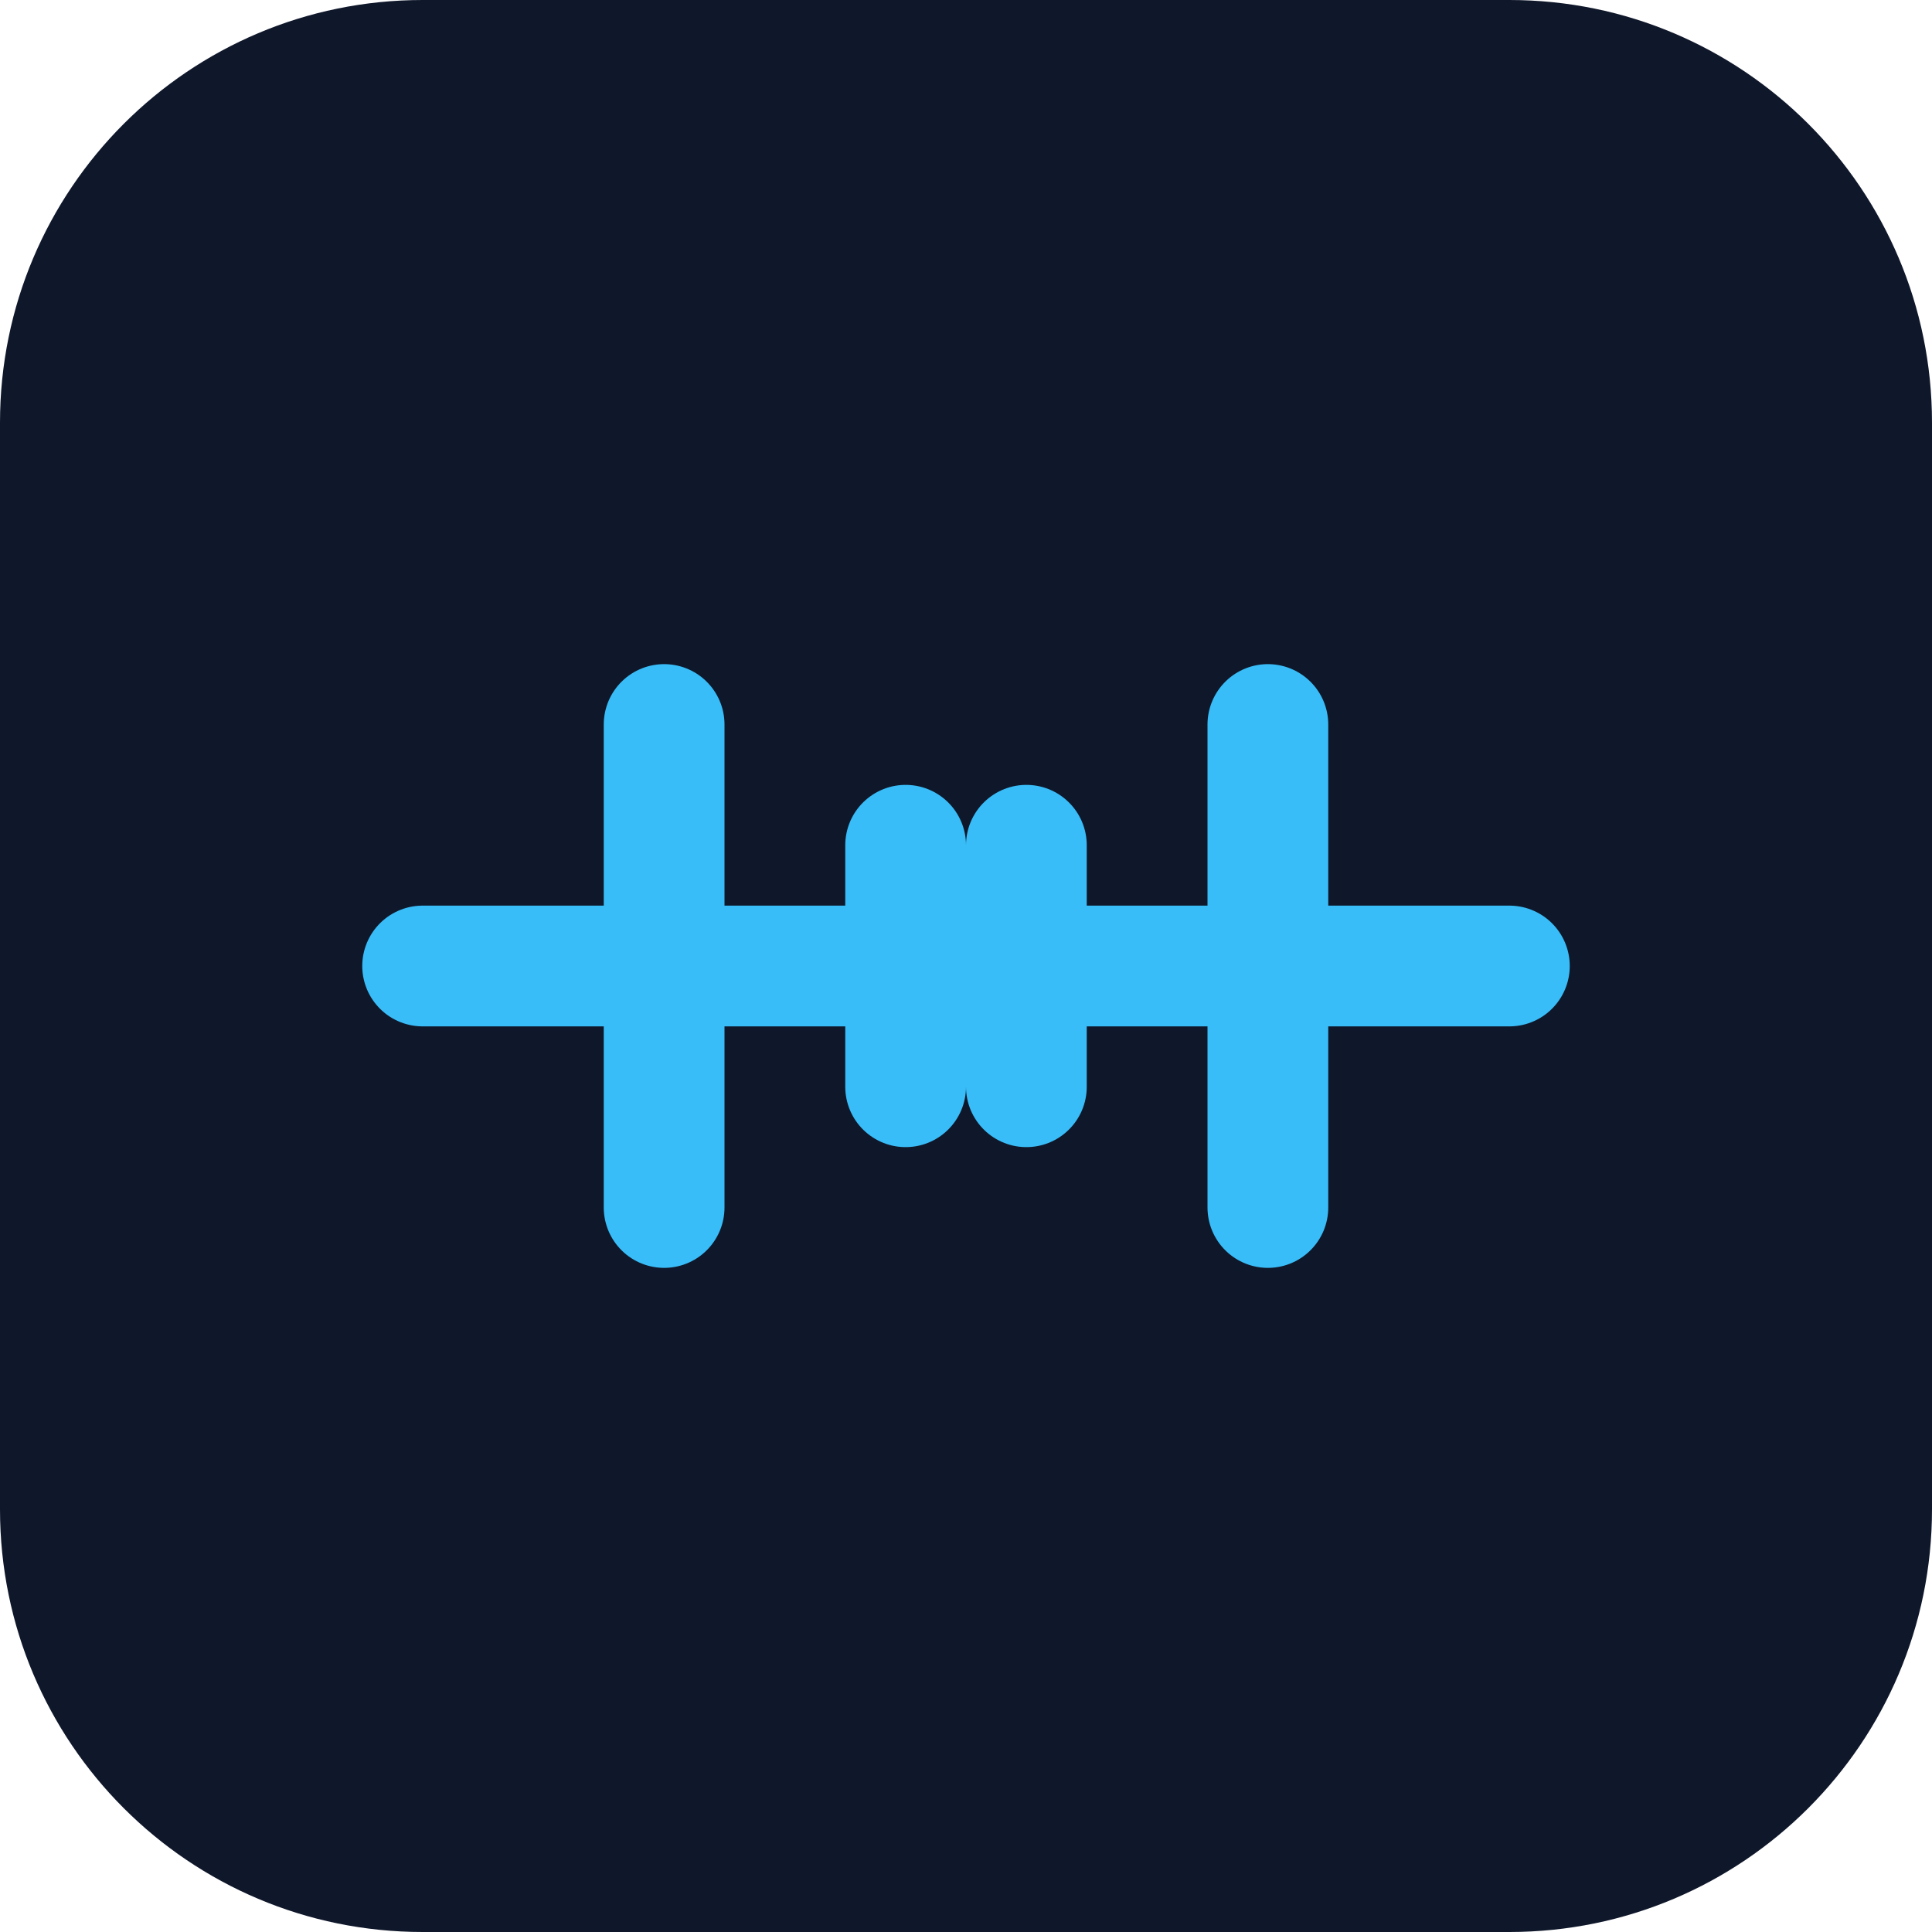
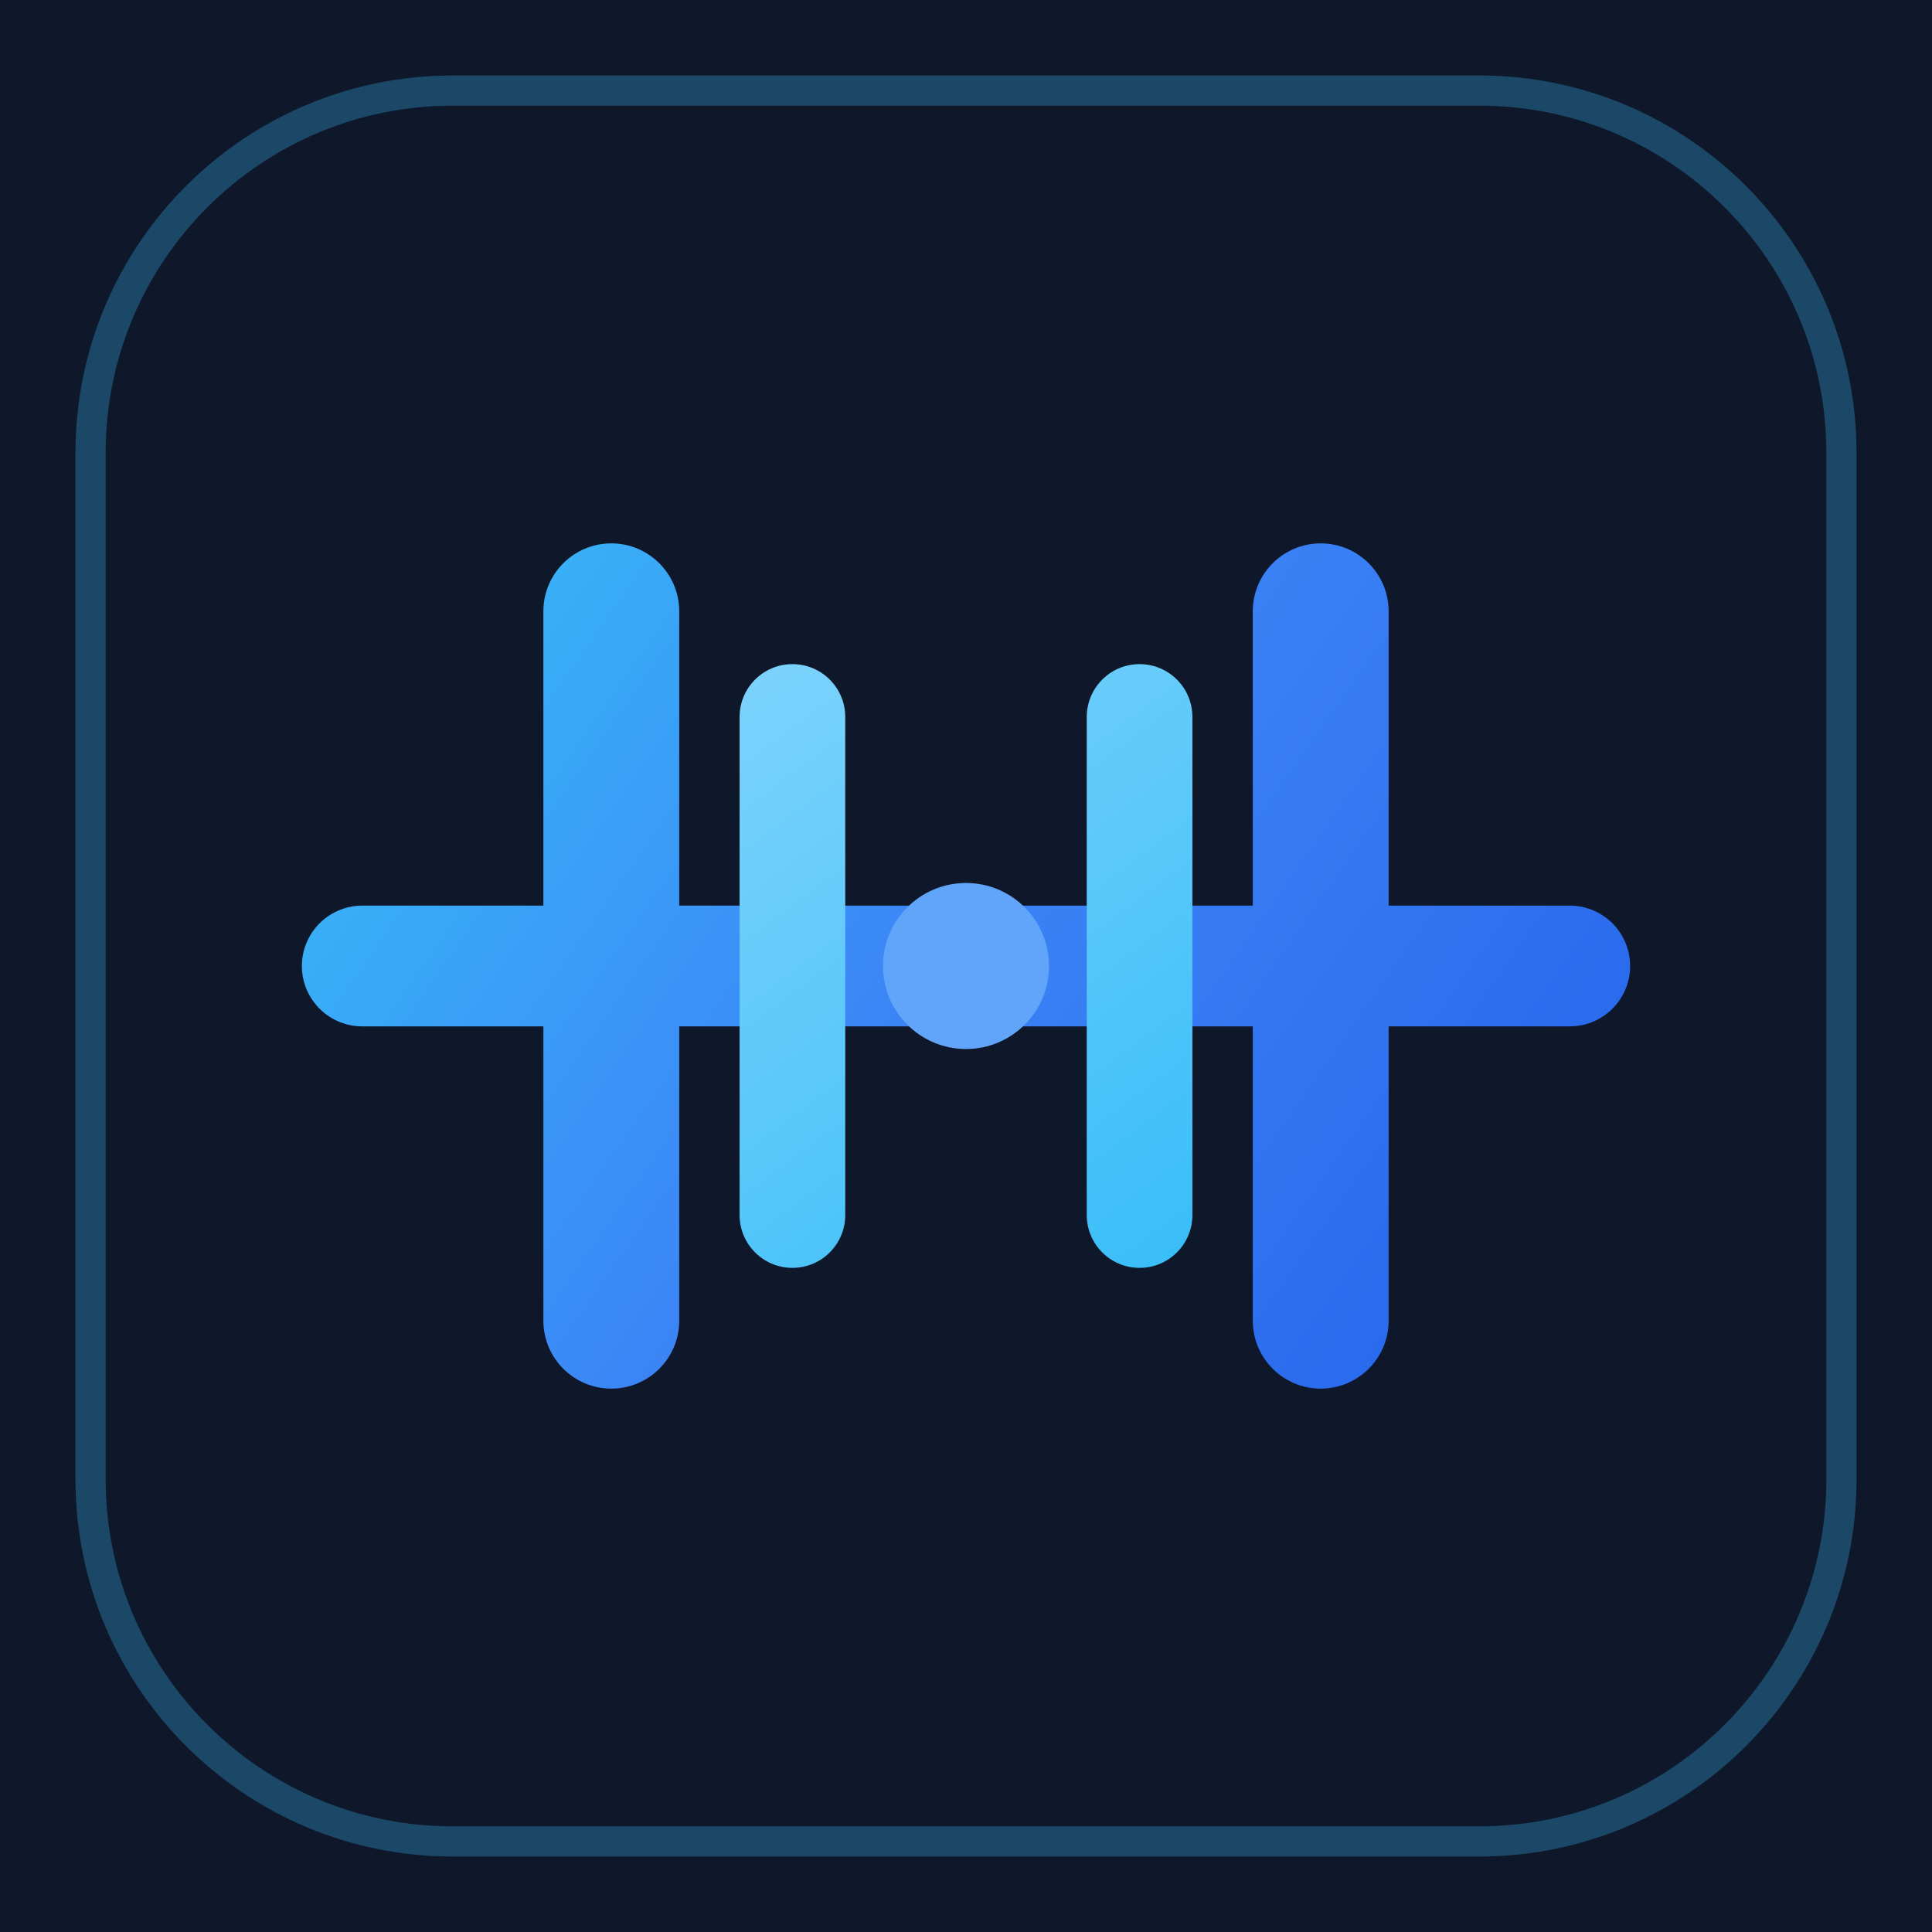
- <svg xmlns="http://www.w3.org/2000/svg" viewBox="0 0 64 64" fill="none">
-   <rect width="64" height="64" rx="14" fill="#0f172a" />
-   <path d="M14 32h36M22 24v16M42 24v16M30 28v8M34 28v8" stroke="#38bdf8" stroke-width="4" stroke-linecap="round" />
+ <svg xmlns="http://www.w3.org/2000/svg" viewBox="0 0 512 512" fill="none">
+   <rect width="512" height="512" fill="#0f172a" />
+   <rect x="24" y="24" width="464" height="464" rx="96" stroke="#38bdf8" stroke-width="8" stroke-opacity="0.3" />
+   <line x1="96" y1="256" x2="416" y2="256" stroke="url(#kratosBlue)" stroke-width="32" stroke-linecap="round" />
+   <rect x="144" y="144" width="36" height="224" rx="18" fill="url(#kratosBlue)" />
+   <rect x="332" y="144" width="36" height="224" rx="18" fill="url(#kratosBlue)" />
+   <rect x="196" y="176" width="28" height="160" rx="14" fill="url(#kratosCyan)" />
+   <rect x="288" y="176" width="28" height="160" rx="14" fill="url(#kratosCyan)" />
+   <circle cx="256" cy="256" r="22" fill="#60a5fa" />
+   <defs>
+     <linearGradient id="kratosBlue" x1="96" y1="144" x2="416" y2="368" gradientUnits="userSpaceOnUse">
+       <stop stop-color="#38bdf8" />
+       <stop offset="0.5" stop-color="#3b82f6" />
+       <stop offset="1" stop-color="#2563eb" />
+     </linearGradient>
+     <linearGradient id="kratosCyan" x1="196" y1="176" x2="316" y2="336" gradientUnits="userSpaceOnUse">
+       <stop stop-color="#7dd3fc" />
+       <stop offset="1" stop-color="#38bdf8" />
+     </linearGradient>
+   </defs>
</svg>
